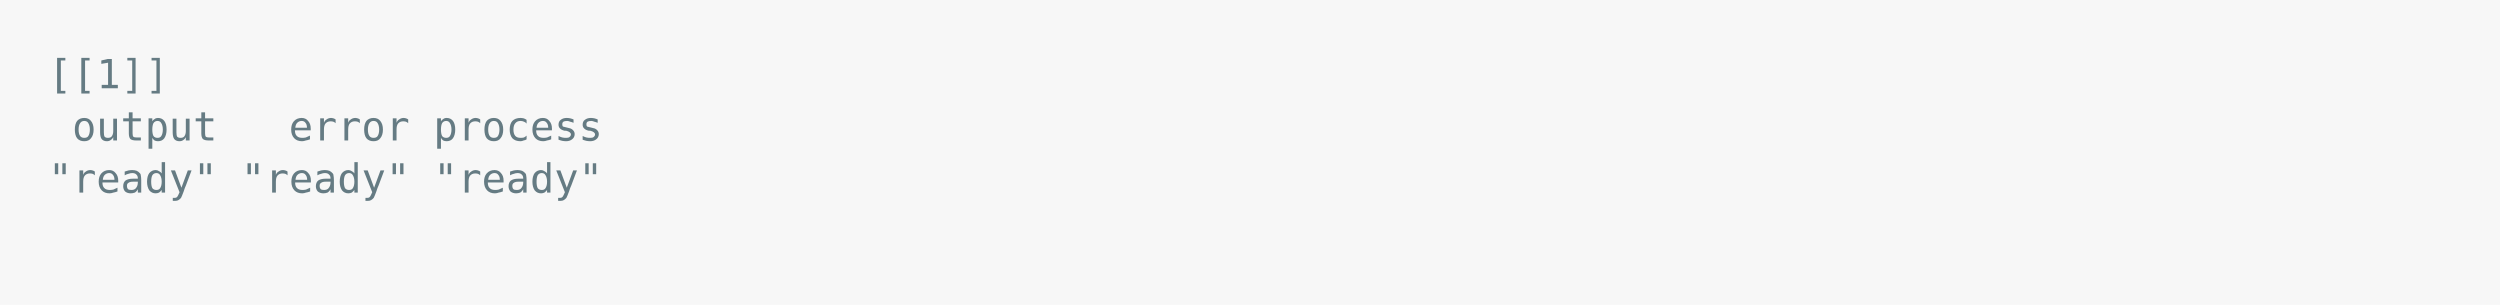
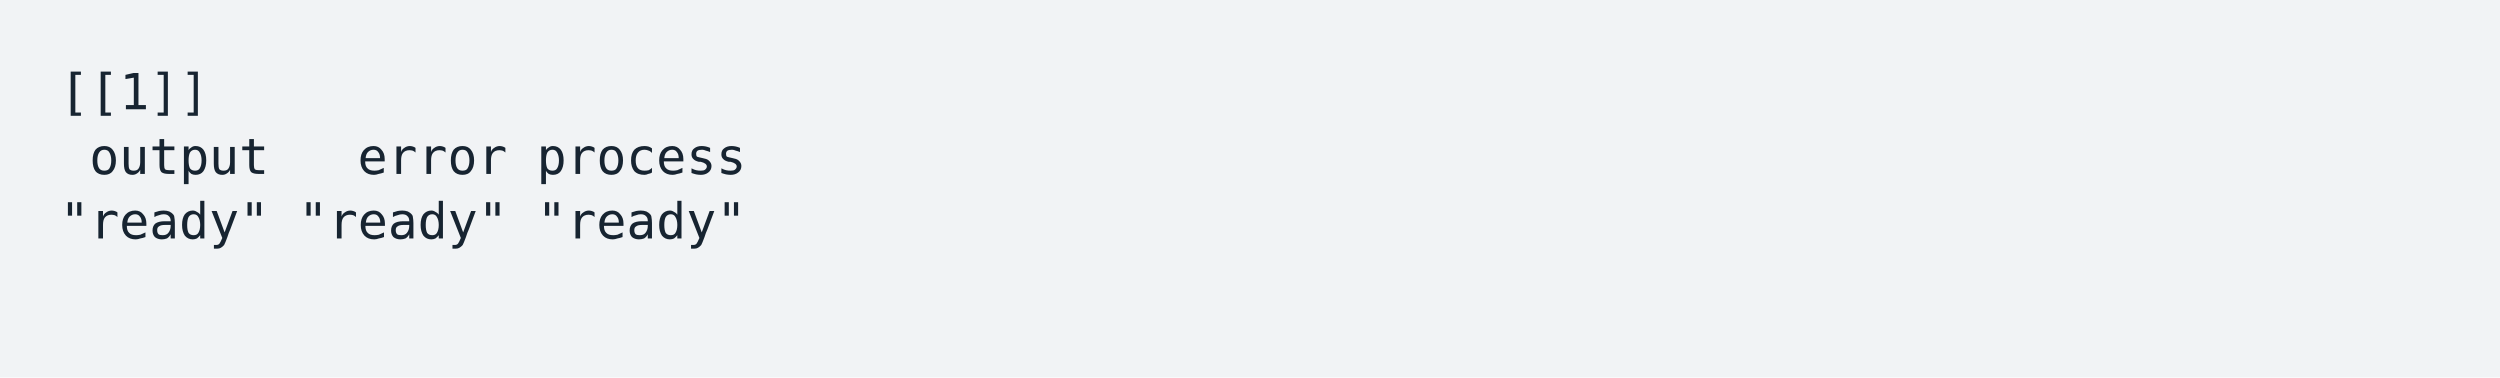
- <svg xmlns="http://www.w3.org/2000/svg" xmlns:xlink="http://www.w3.org/1999/xlink" width="1040" height="126.84">
-   <rect width="1040" height="126.84" rx="0" ry="0" class="a" />
-   <svg height="86.84" viewBox="0 0 100 8.684" width="1000" x="20" y="20">
-     <style>.a{fill:rgb(247,247,247)}.b{font-family:'Fira Code',Monaco,Consolas,Menlo,'Bitstream Vera Sans Mono','Powerline Symbols',monospace}.c{fill:transparent}.d{fill:rgb(101,123,131);white-space:pre}</style>
+ <svg xmlns="http://www.w3.org/2000/svg" xmlns:xlink="http://www.w3.org/1999/xlink" width="840" height="126.84">
+   <rect width="840" height="126.84" rx="0" ry="0" class="a" />
+   <svg height="86.84" viewBox="0 0 80 8.684" width="800" x="20" y="20">
+     <style>.a{fill:rgb(241,243,245)}.b{font-family:'Fira Code',Monaco,Consolas,Menlo,'Bitstream Vera Sans Mono','Powerline Symbols',monospace}.c{fill:transparent}.d{fill:rgb(23,36,49);white-space:pre}</style>
    <g font-family="'Fira Code',Monaco,Consolas,Menlo,'Bitstream Vera Sans Mono','Powerline Symbols',monospace" font-size="1.67" class="b">
      <defs>
        <symbol id="a">
-           <rect height="5" width="100" x="0" y="0" class="c" />
+           <rect height="4" width="80" x="0" y="0" class="c" />
        </symbol>
      </defs>
-       <rect height="8.684" width="100" class="a" />
-       <svg x="0" y="0" width="100">
+       <rect height="8.684" width="80" class="a" />
+       <svg x="0" y="0" width="80">
        <svg x="0">
          <use xlink:href="#a" />
-           <text x="0" y="1.67" class="d">[[1]]</text>
-           <text x="1.002" y="3.841" class="d">output</text>
-           <text x="10.02" y="3.841" class="d">error</text>
-           <text x="16.032" y="3.841" class="d">process</text>
-           <text x="0" y="6.012" class="d">"ready"</text>
-           <text x="8.016" y="6.012" class="d">"ready"</text>
-           <text x="16.032" y="6.012" class="d">"ready"</text>
+           <text font-size="1.67" x="0" y="1.67" class="d">[[1]]</text>
+           <text font-size="1.67" x="1.002" y="3.841" class="d">output</text>
+           <text font-size="1.67" x="10.02" y="3.841" class="d">error</text>
+           <text font-size="1.67" x="16.032" y="3.841" class="d">process</text>
+           <text font-size="1.67" x="0" y="6.012" class="d">"ready"</text>
+           <text font-size="1.67" x="8.016" y="6.012" class="d">"ready"</text>
+           <text font-size="1.67" x="16.032" y="6.012" class="d">"ready"</text>
        </svg>
      </svg>
    </g>
  </svg>
</svg>
